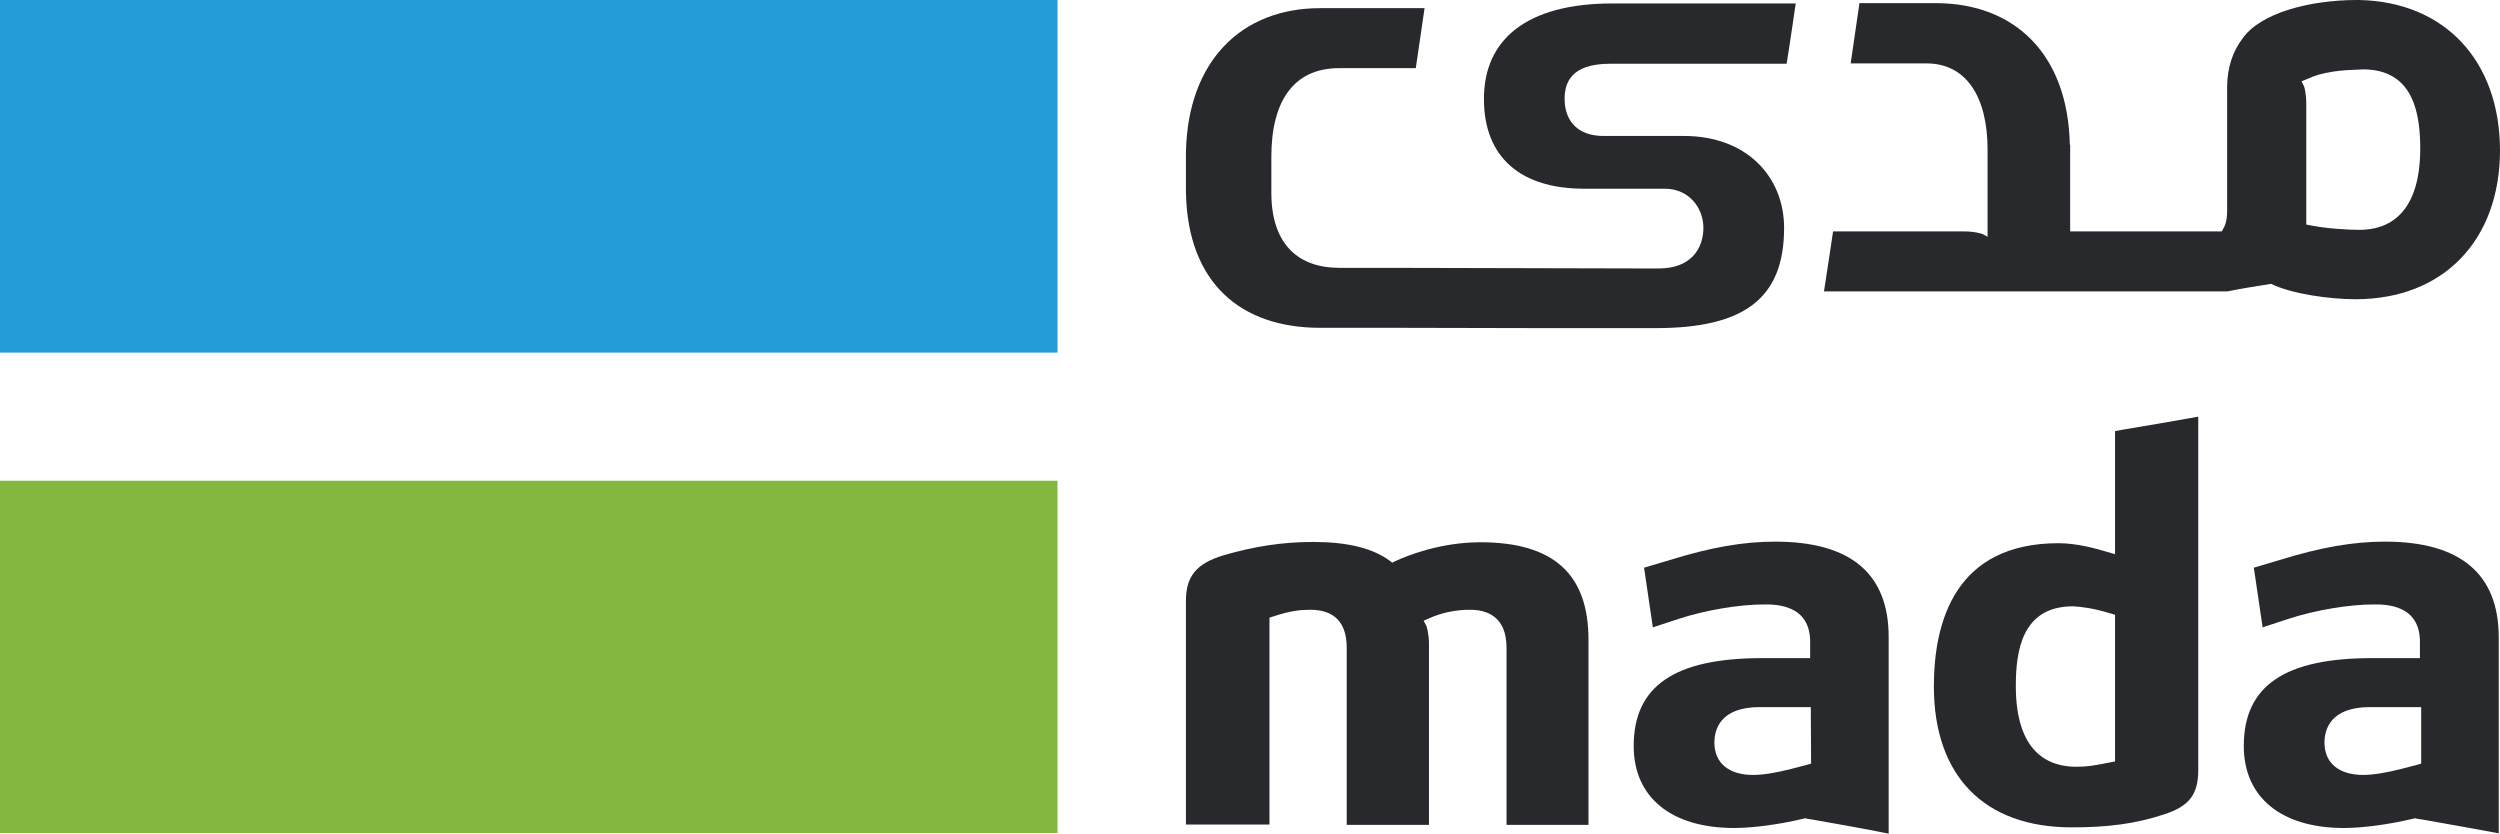
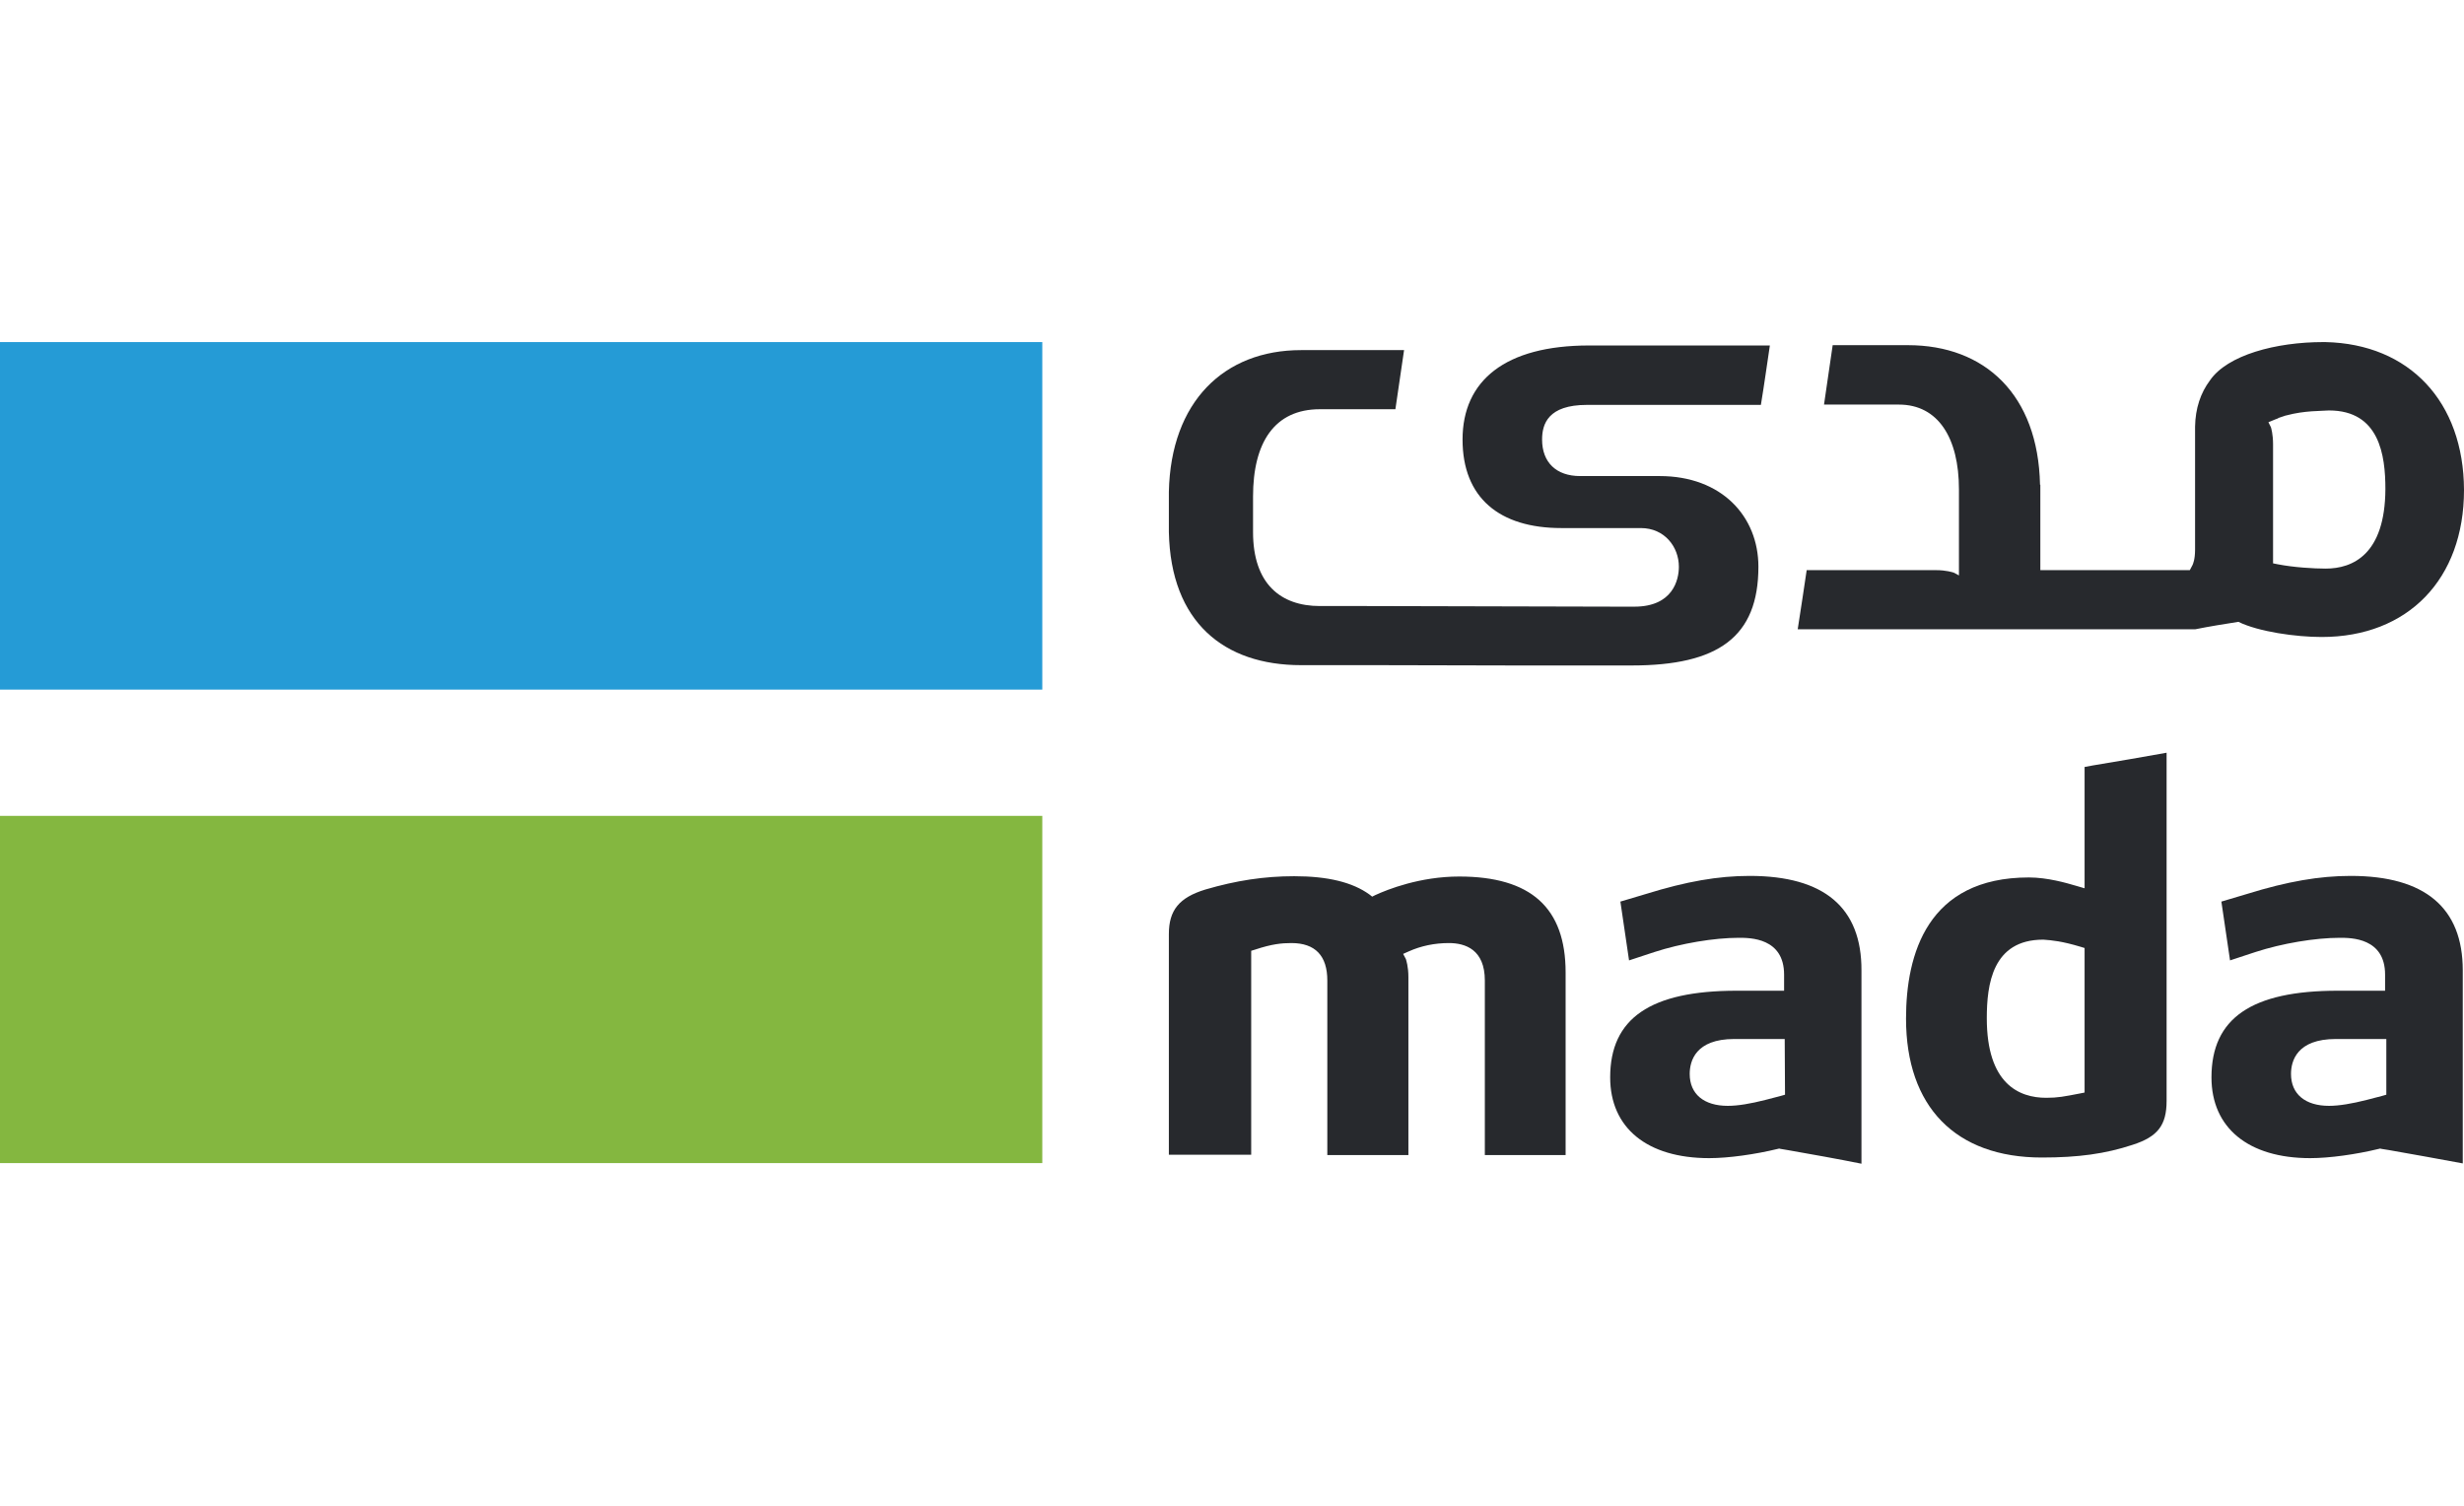
- <svg xmlns="http://www.w3.org/2000/svg" version="1.1" id="Layer_1" x="0px" y="0px" width="796.2px" height="265.5px" viewBox="0 0 796.2 265.5" style="enable-background:new 0 0 796.2 265.5;" xml:space="preserve">
+ <svg xmlns="http://www.w3.org/2000/svg" version="1.1" id="Layer_1" x="0px" y="0px" width="36" height="22" viewBox="0 0 796.2 265.5" style="enable-background:new 0 0 796.2 265.5;" xml:space="preserve">
  <style type="text/css">
	.st0{fill:#84B740;}
	.st1{fill:#259BD6;}
	.st2{fill:#27292D;}
</style>
  <g>
    <rect y="153.1" class="st0" width="336.8" height="112.2" />
    <rect class="st1" width="336.8" height="112.3" />
    <path class="st2" d="M673.6,242.5l-1.5,0.3c-5.2,1-7.1,1.4-10.9,1.4c-8.8,0-19.2-4.5-19.2-25.7c0-10.9,1.8-25.4,18.2-25.4h0.1   c2.8,0.2,6,0.5,12,2.3l1.3,0.4L673.6,242.5L673.6,242.5z M676.3,136.8l-2.7,0.5v39.2l-2.4-0.7l-0.7-0.2c-2.7-0.8-8.9-2.6-14.9-2.6   c-32.8,0-39.7,24.8-39.7,45.6c0,28.5,16,44.9,43.9,44.9c11.8,0,20.5-1.2,29.3-4.1c8.1-2.6,11-6.3,11-14.2V132.7   C692.3,134.1,684.2,135.5,676.3,136.8" />
    <path class="st2" d="M771.1,243.2l-1.4,0.4l-5,1.3c-4.7,1.2-8.9,1.9-12.1,1.9c-7.7,0-12.3-3.8-12.3-10.3c0-4.2,1.9-11.3,14.5-11.3   h16.3V243.2z M759.6,172.5c-10.1,0-20.5,1.8-33.4,5.8l-8.4,2.5l2.8,19l8.2-2.7c8.6-2.8,19.3-4.6,27.3-4.6c3.6,0,14.6,0,14.6,11.9   v5.2h-15.3c-27.9,0-40.8,8.9-40.8,28c0,16.3,11.9,26.1,31.9,26.1c6.2,0,14.8-1.2,22.2-3l0.4-0.1l0.4,0.1l2.5,0.4   c7.8,1.4,15.9,2.8,23.8,4.3V203C795.8,182.8,783.6,172.5,759.6,172.5" />
    <path class="st2" d="M576.8,243.2l-1.4,0.4l-5,1.3c-4.7,1.2-8.8,1.9-12.1,1.9c-7.7,0-12.3-3.8-12.3-10.3c0-4.2,1.9-11.3,14.4-11.3   h16.3L576.8,243.2L576.8,243.2z M565.4,172.5c-10.2,0-20.5,1.8-33.4,5.8l-8.4,2.5l2.8,19l8.2-2.7c8.6-2.8,19.3-4.6,27.3-4.6   c3.6,0,14.6,0,14.6,11.9v5.2h-15.3c-27.9,0-40.9,8.9-40.9,28c0,16.3,11.9,26.1,32,26.1c6.2,0,14.8-1.2,22.2-3l0.4-0.1l0.4,0.1   l2.4,0.4c7.9,1.4,15.9,2.8,23.8,4.4v-62.4C601.6,182.7,589.4,172.5,565.4,172.5" />
    <path class="st2" d="M471.5,172.7c-12.7,0-23.2,4.2-27.1,6l-1,0.5l-0.9-0.7c-5.4-3.9-13.3-5.9-24.3-5.9c-9.7,0-18.8,1.4-28.7,4.3   c-8.5,2.6-11.8,6.7-11.8,14.4v71.3h26.6v-65.9l1.3-0.4c5.4-1.8,8.6-2.1,11.7-2.1c7.7,0,11.6,4.1,11.6,12.1v56.4h26.2v-57.5   c0-3.4-0.7-5.4-0.8-5.8l-0.9-1.7l1.8-0.8c4-1.8,8.4-2.7,13-2.7c5.3,0,11.6,2.1,11.6,12.1v56.4h26.1v-59   C505.9,182.8,494.7,172.7,471.5,172.7" />
    <path class="st2" d="M751.5,73.2c-3.9,0-10.4-0.4-15.5-1.4l-1.5-0.3V33c0-3.2-0.6-5.2-0.7-5.5l-0.8-1.6l1.7-0.7   c0.4-0.2,0.8-0.3,1.3-0.5l0.3-0.2c0.6-0.2,1.2-0.4,1.8-0.6c0.3-0.1,0.5-0.2,0.7-0.2c5.9-1.6,11.3-1.4,13.7-1.6h0.1   c16.3,0,18.2,14.5,18.2,25.4C770.7,68.7,760.2,73.2,751.5,73.2 M751.4,0c-0.2,0-0.5,0-0.7,0c-15.3,0-31,4.2-36.6,12.4   c-3,4-4.7,9-4.8,14.9l0,0V67c0,3.4-0.7,4.7-0.8,5l-0.9,1.7h-48.3V46.1h-0.1C658.6,17,641.4,1,616.5,1h-2.9h-21.4   c-1,7.1-1.8,12.1-2.8,19.2h24.2c12.7,0,19.4,10.8,19.4,27.4v27.8l-1.7-0.9c-0.3-0.1-2.4-0.8-5.7-0.8h-41.8   c-0.8,5.3-1.8,12.2-2.9,19.1h128.5c4.4-0.9,9.5-1.7,13.9-2.4c6.5,3.2,18.6,4.9,26.9,4.9c27.9,0,46-18.7,46-47.5   C796.1,19.3,778.6,0.6,751.4,0" />
    <path class="st2" d="M526.1,104.5h1.2c27.9,0,40.9-9.2,40.9-31.9c0-16.3-11.9-29.3-31.9-29.3h-25.7c-7.7,0-12.3-4.4-12.3-11.8   c0-5,1.9-11.2,14.5-11.2H569c1.2-7.3,1.8-11.9,2.9-19.2h-58.4c-27.2,0-40.9,11.4-40.9,30.4c0,18.8,11.9,28.6,31.9,28.6h25.7   c7.7,0,12.3,6.1,12.3,12.5c0,4.2-1.9,12.9-14.4,12.9h-4.3l-82.3-0.2l0,0h-15c-12.7,0-21.6-7.2-21.6-23.9V49.9   c0-17.4,6.9-28.2,21.6-28.2h24.4c1.1-7.4,1.8-12.1,2.8-19.1h-30.4h-2.9c-24.9,0-42.1,16.7-42.7,45.8l0,0v1.1v11.9   c0.6,29.1,17.8,43,42.7,43h2.9h21.4l44.6,0.1l0,0h26.6L526.1,104.5L526.1,104.5z" />
  </g>
</svg>
